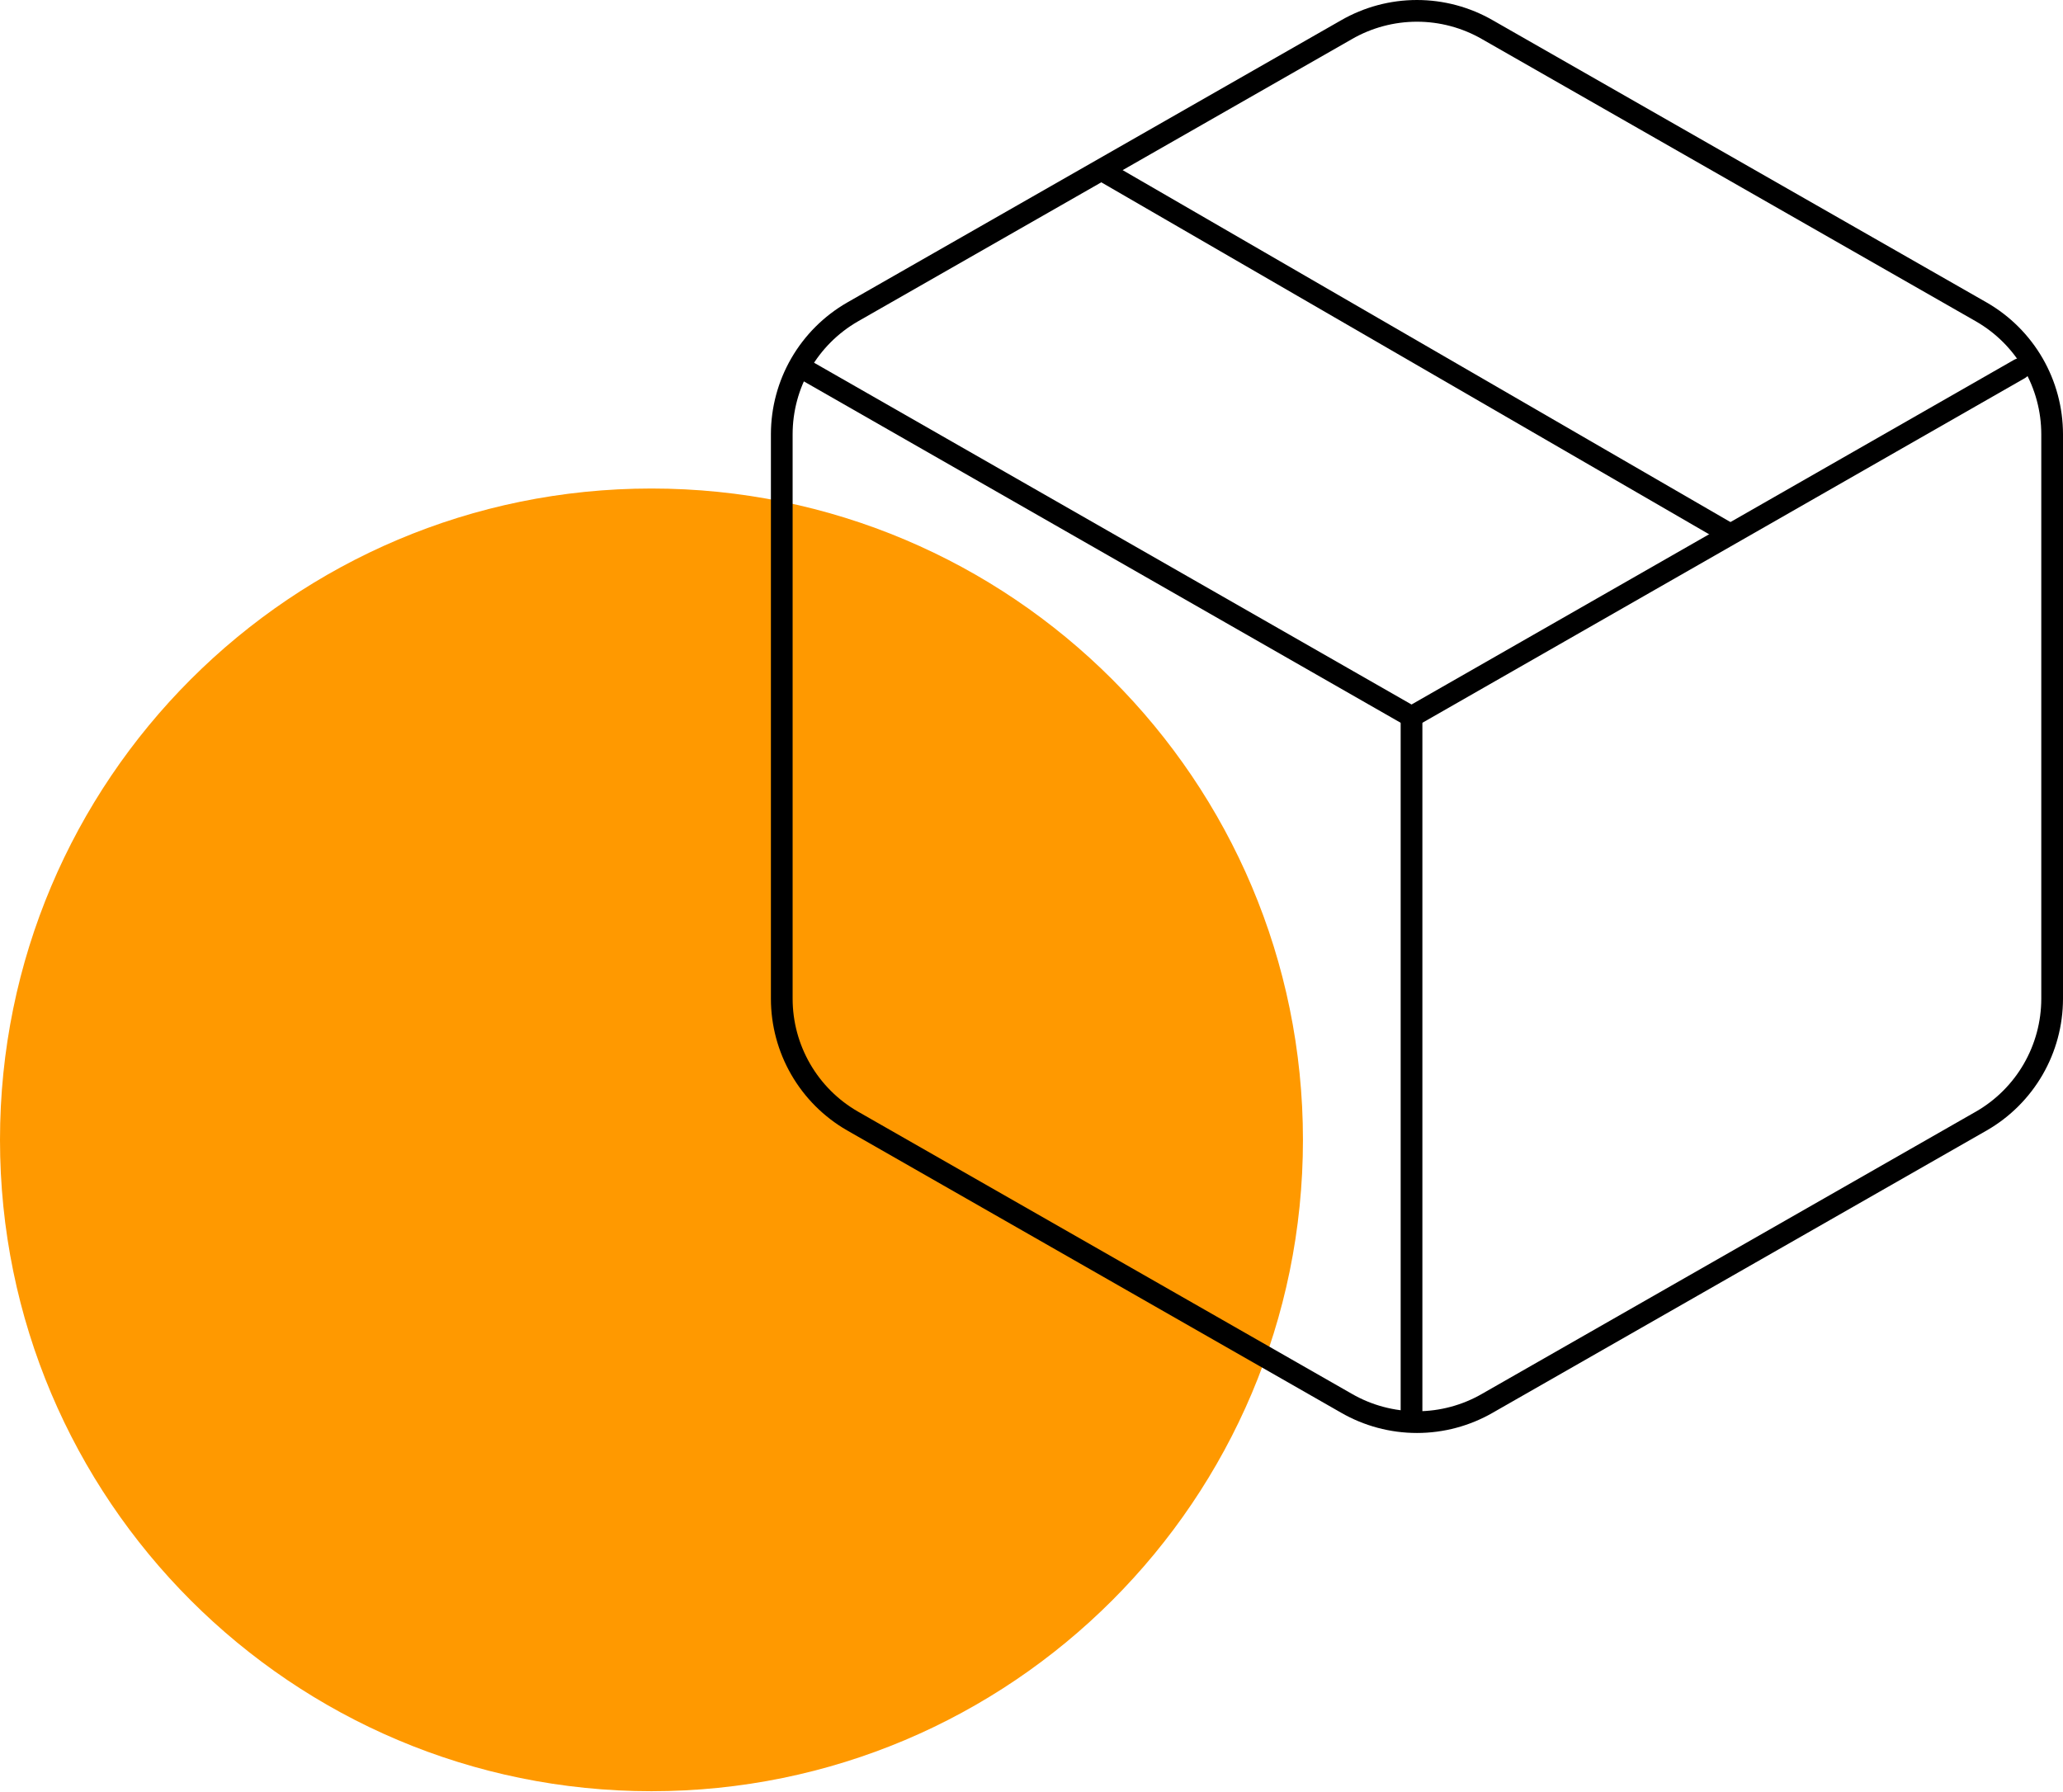
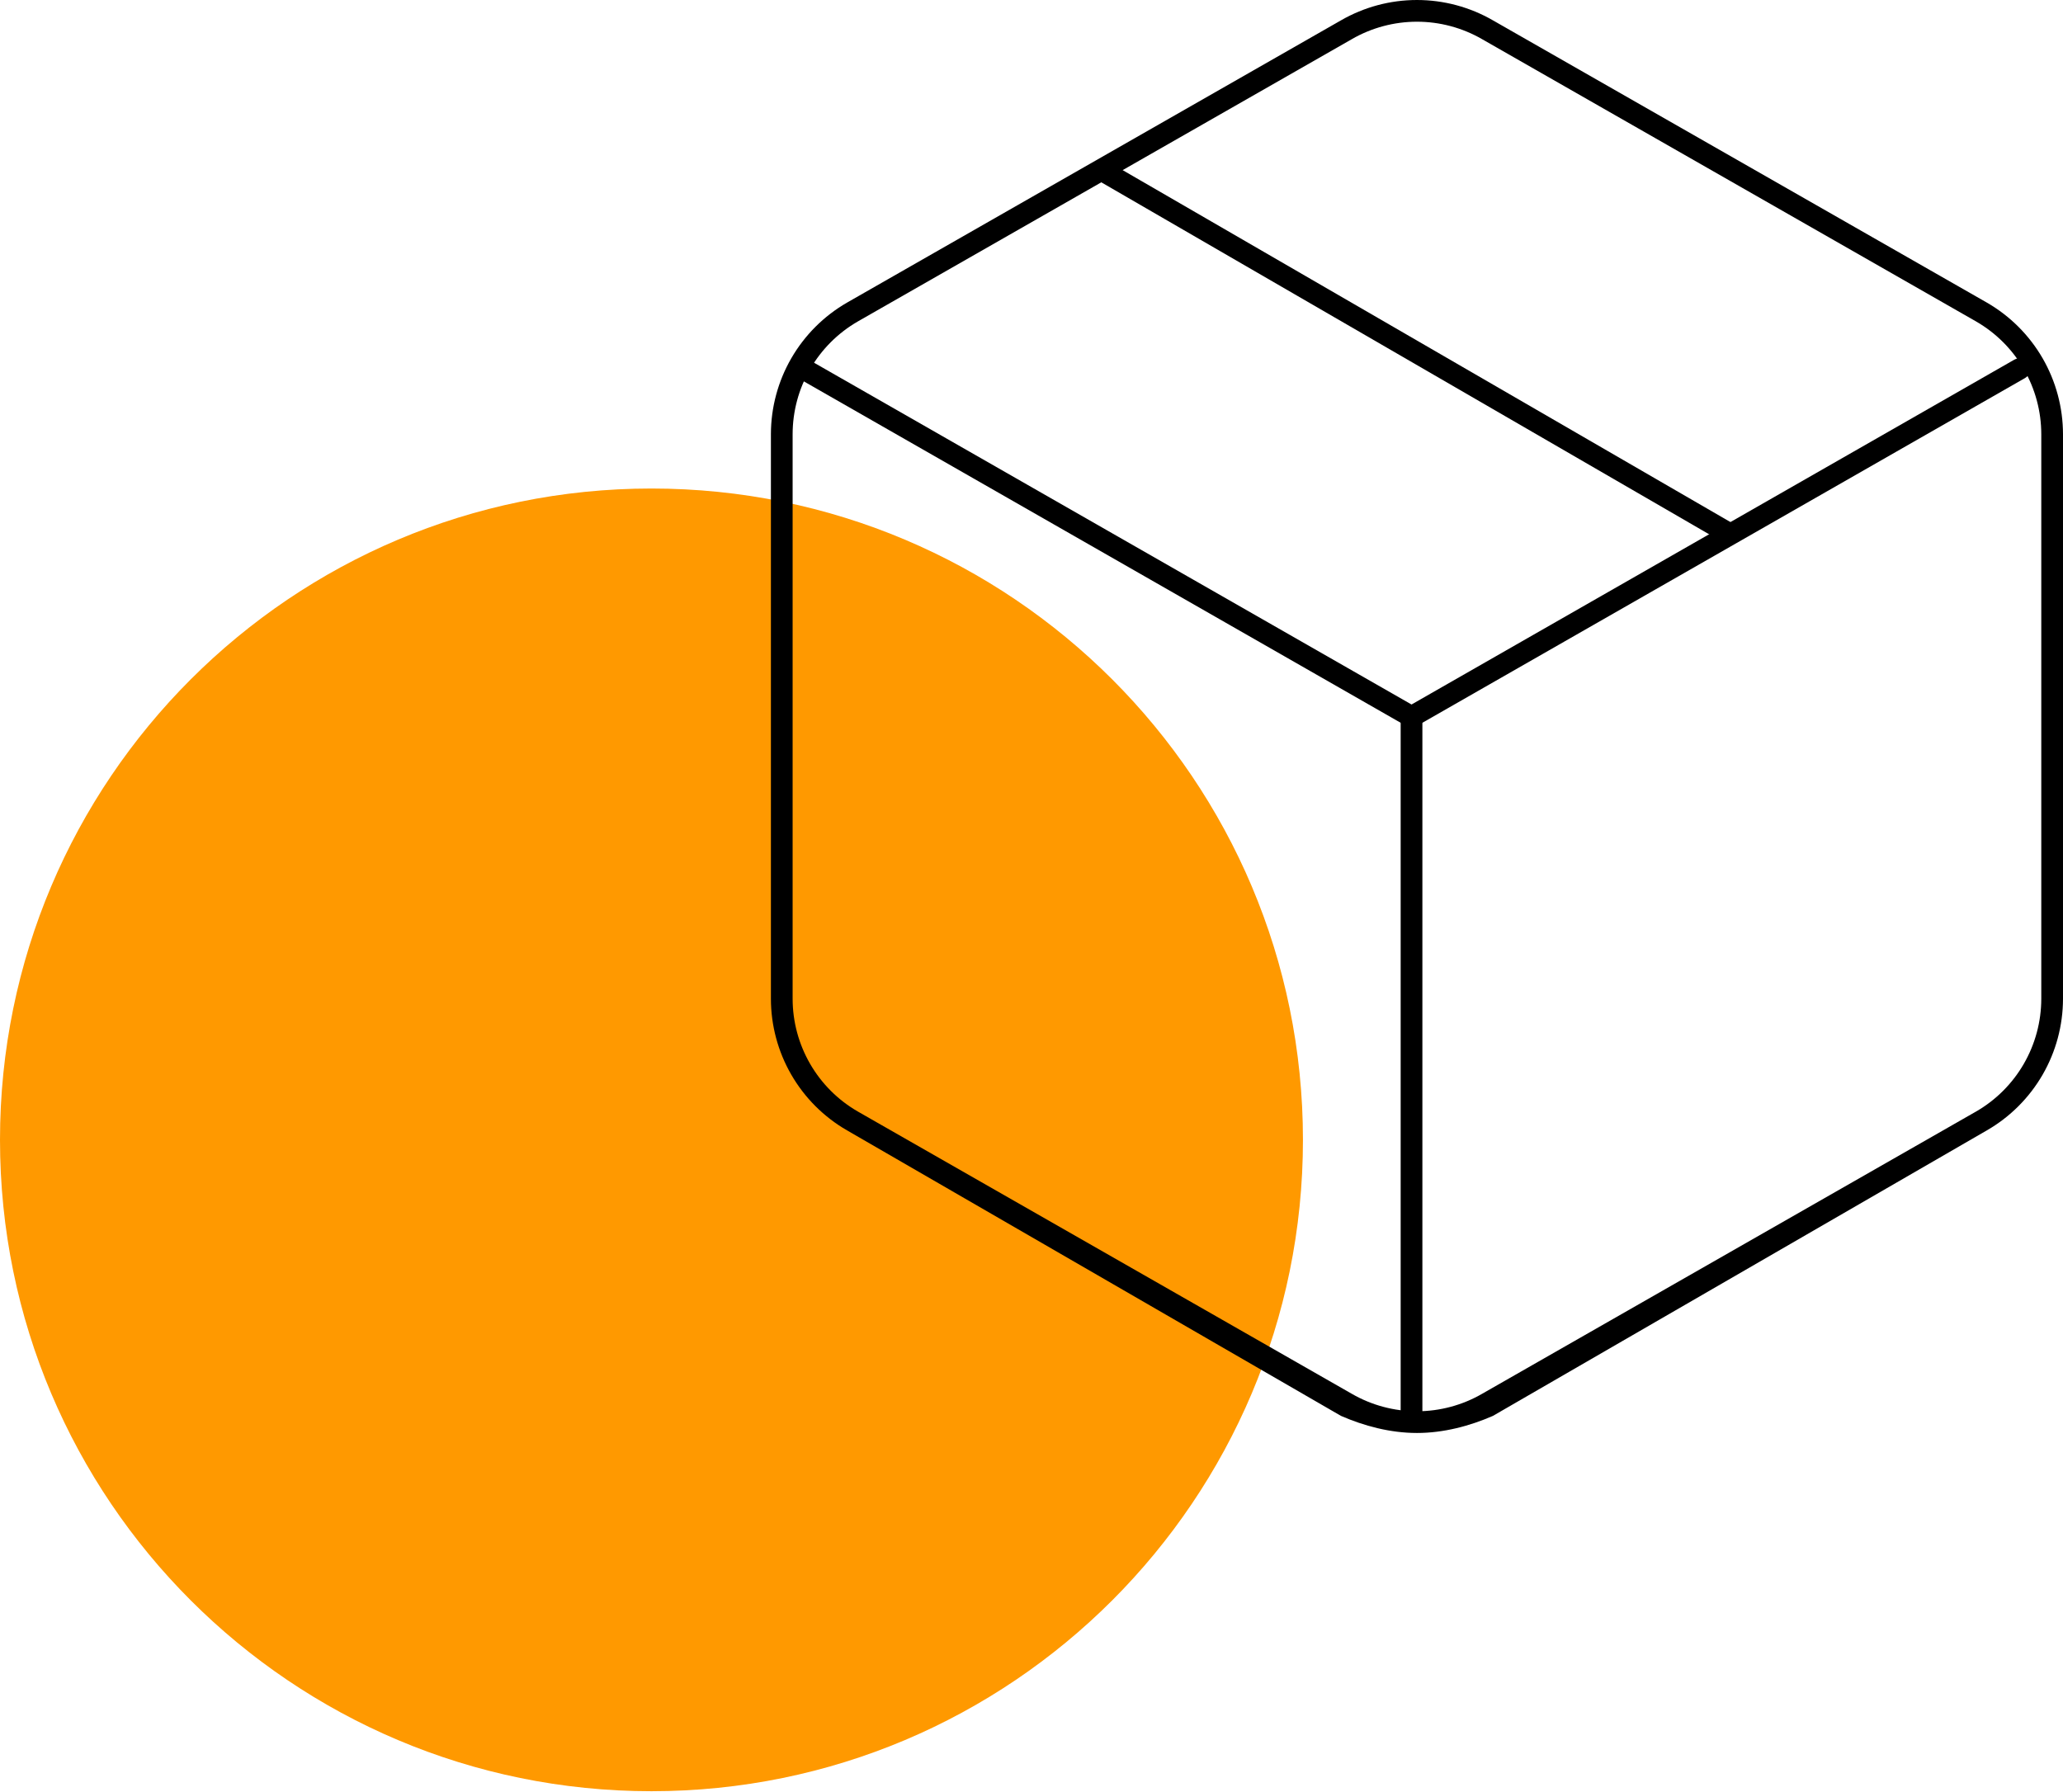
<svg xmlns="http://www.w3.org/2000/svg" width="190" height="165" viewBox="0 0 190 165" fill="none">
  <circle cx="60" cy="105" r="60" fill="#FF9900" />
-   <path fill-rule="evenodd" clip-rule="evenodd" d="M101.131 15.49C101.4 15.022 101.996 14.861 102.463 15.131L159.512 48.172C159.978 48.442 160.138 49.041 159.869 49.51C159.6 49.978 159.004 50.139 158.537 49.869L101.488 16.828C101.022 16.558 100.862 15.959 101.131 15.49Z" fill="black" />
-   <path fill-rule="evenodd" clip-rule="evenodd" d="M123.502 1.875C125.63 0.647 128.043 0 130.5 0C132.957 0 135.37 0.647 137.498 1.875C137.499 1.875 137.499 1.876 137.5 1.876L183 27.881C185.126 29.109 186.892 30.875 188.121 33C189.349 35.126 189.997 37.538 190 39.994V92.006C189.997 94.462 189.349 96.874 188.121 98.999C186.892 101.126 185.126 102.891 183 104.119L182.996 104.121L137.5 130.124C137.5 130.124 137.499 130.124 137.499 130.125C135.371 131.353 132.957 132 130.5 132C128.043 132 125.629 131.353 123.501 130.125C123.501 130.124 123.5 130.124 123.5 130.124L78.004 104.121L78 104.119C75.874 102.891 74.108 101.126 72.879 98.999C71.651 96.874 71.002 94.462 71 92.006V39.994C71.002 37.538 71.651 35.126 72.879 33C74.108 30.875 75.874 29.109 78 27.881L78.004 27.879L123.5 1.876C123.501 1.876 123.501 1.875 123.502 1.875ZM130.5 2C128.394 2 126.324 2.555 124.5 3.608L124.496 3.611L79 29.614C78.999 29.614 78.999 29.614 78.998 29.615C77.177 30.667 75.663 32.18 74.611 34.002C73.558 35.824 73.002 37.891 73 39.995V92.005C73.002 94.109 73.558 96.176 74.611 97.999C75.663 99.82 77.176 101.333 78.998 102.385C78.998 102.385 78.999 102.386 79 102.386L124.5 128.392C126.324 129.445 128.394 130 130.5 130C132.606 130 134.676 129.445 136.5 128.392L136.504 128.389L182 102.386C182.001 102.386 182.002 102.385 182.002 102.385C183.824 101.333 185.337 99.82 186.389 97.999C187.442 96.176 187.998 94.109 188 92.004V39.996C187.998 37.891 187.442 35.824 186.389 34.002C185.337 32.18 183.824 30.667 182.002 29.615C182.001 29.614 182.001 29.614 182 29.614L136.504 3.611L136.5 3.608C134.676 2.555 132.606 2 130.5 2Z" fill="black" />
-   <path fill-rule="evenodd" clip-rule="evenodd" d="M73.133 33.488C73.406 33.021 74.01 32.861 74.481 33.131L130 64.896L185.518 33.131C185.99 32.861 186.594 33.021 186.867 33.488C187.14 33.954 186.979 34.552 186.507 34.822L130.494 66.869C130.188 67.044 129.812 67.044 129.506 66.869L73.493 34.822C73.021 34.552 72.86 33.954 73.133 33.488Z" fill="black" />
+   <path fill-rule="evenodd" clip-rule="evenodd" d="M101.131 15.49C101.4 15.022 101.996 14.861 102.463 15.131L159.512 48.172C159.978 48.442 160.438 49.041 159.869 49.51C159.6 49.978 159.004 50.439 158.537 49.869L101.488 16.828C101.022 16.558 100.862 15.959 101.131 15.49Z" fill="black" />
+   <path fill-rule="evenodd" clip-rule="evenodd" d="M123.502 1.875C125.63 0.647 128.043 0 130.5 0C132.957 0 135.37 0.647 137.498 1.875C137.499 1.875 137.499 1.876 137.5 1.876L183 27.881C185.126 29.109 186.892 30.875 188.121 33C189.349 35.126 189.997 37.538 190 39.994V92.006C189.997 94.462 189.349 96.874 188.121 98.999C186.892 101.126 185.126 102.891 183 104.119L182.996 104.121L137.5 130.424C137.5 130.424 137.499 130.424 137.499 130.425C135.371 131.353 132.957 132 130.5 132C128.043 132 125.629 131.353 123.501 130.425C123.501 130.424 123.5 130.424 123.5 130.424L78.004 104.121L78 104.119C75.874 102.891 74.108 101.126 72.879 98.999C71.651 96.874 71.002 94.462 71 92.006V39.994C71.002 37.538 71.651 35.126 72.879 33C74.108 30.875 75.874 29.109 78 27.881L78.004 27.879L123.5 1.876C123.501 1.876 123.501 1.875 123.502 1.875ZM130.5 2C128.394 2 126.324 2.555 124.5 3.608L124.496 3.611L79 29.614C78.999 29.614 78.999 29.614 78.998 29.615C77.177 30.667 75.663 32.18 74.611 34.002C73.558 35.824 73.002 37.891 73 39.995V92.005C73.002 94.109 73.558 96.176 74.611 97.999C75.663 99.82 77.176 101.333 78.998 102.385C78.998 102.385 78.999 102.386 79 102.386L124.5 128.392C126.324 129.445 128.394 130 130.5 130C132.606 130 134.676 129.445 136.5 128.392L136.504 128.389L182 102.386C182.001 102.386 182.002 102.385 182.002 102.385C183.824 101.333 185.337 99.82 186.389 97.999C187.442 96.176 187.998 94.109 188 92.004V39.996C187.998 37.891 187.442 35.824 186.389 34.002C185.337 32.18 183.824 30.667 182.002 29.615C182.001 29.614 182.001 29.614 182 29.614L136.504 3.611L136.5 3.608C134.676 2.555 132.606 2 130.5 2Z" fill="black" />
+   <path fill-rule="evenodd" clip-rule="evenodd" d="M73.133 33.488C73.406 33.021 74.01 32.861 74.481 33.131L130 64.896L185.518 33.131C185.99 32.861 186.594 33.021 186.867 33.488C187.14 33.954 186.979 34.552 186.507 34.822L130.494 66.869C130.488 67.044 129.812 67.044 129.506 66.869L73.493 34.822C73.021 34.552 72.86 33.954 73.133 33.488Z" fill="black" />
  <path fill-rule="evenodd" clip-rule="evenodd" d="M130 65C130.552 65 131 65.438 131 65.978V130.023C131 130.562 130.552 131 130 131C129.448 131 129 130.562 129 130.023V65.978C129 65.438 129.448 65 130 65Z" fill="black" />
</svg>
